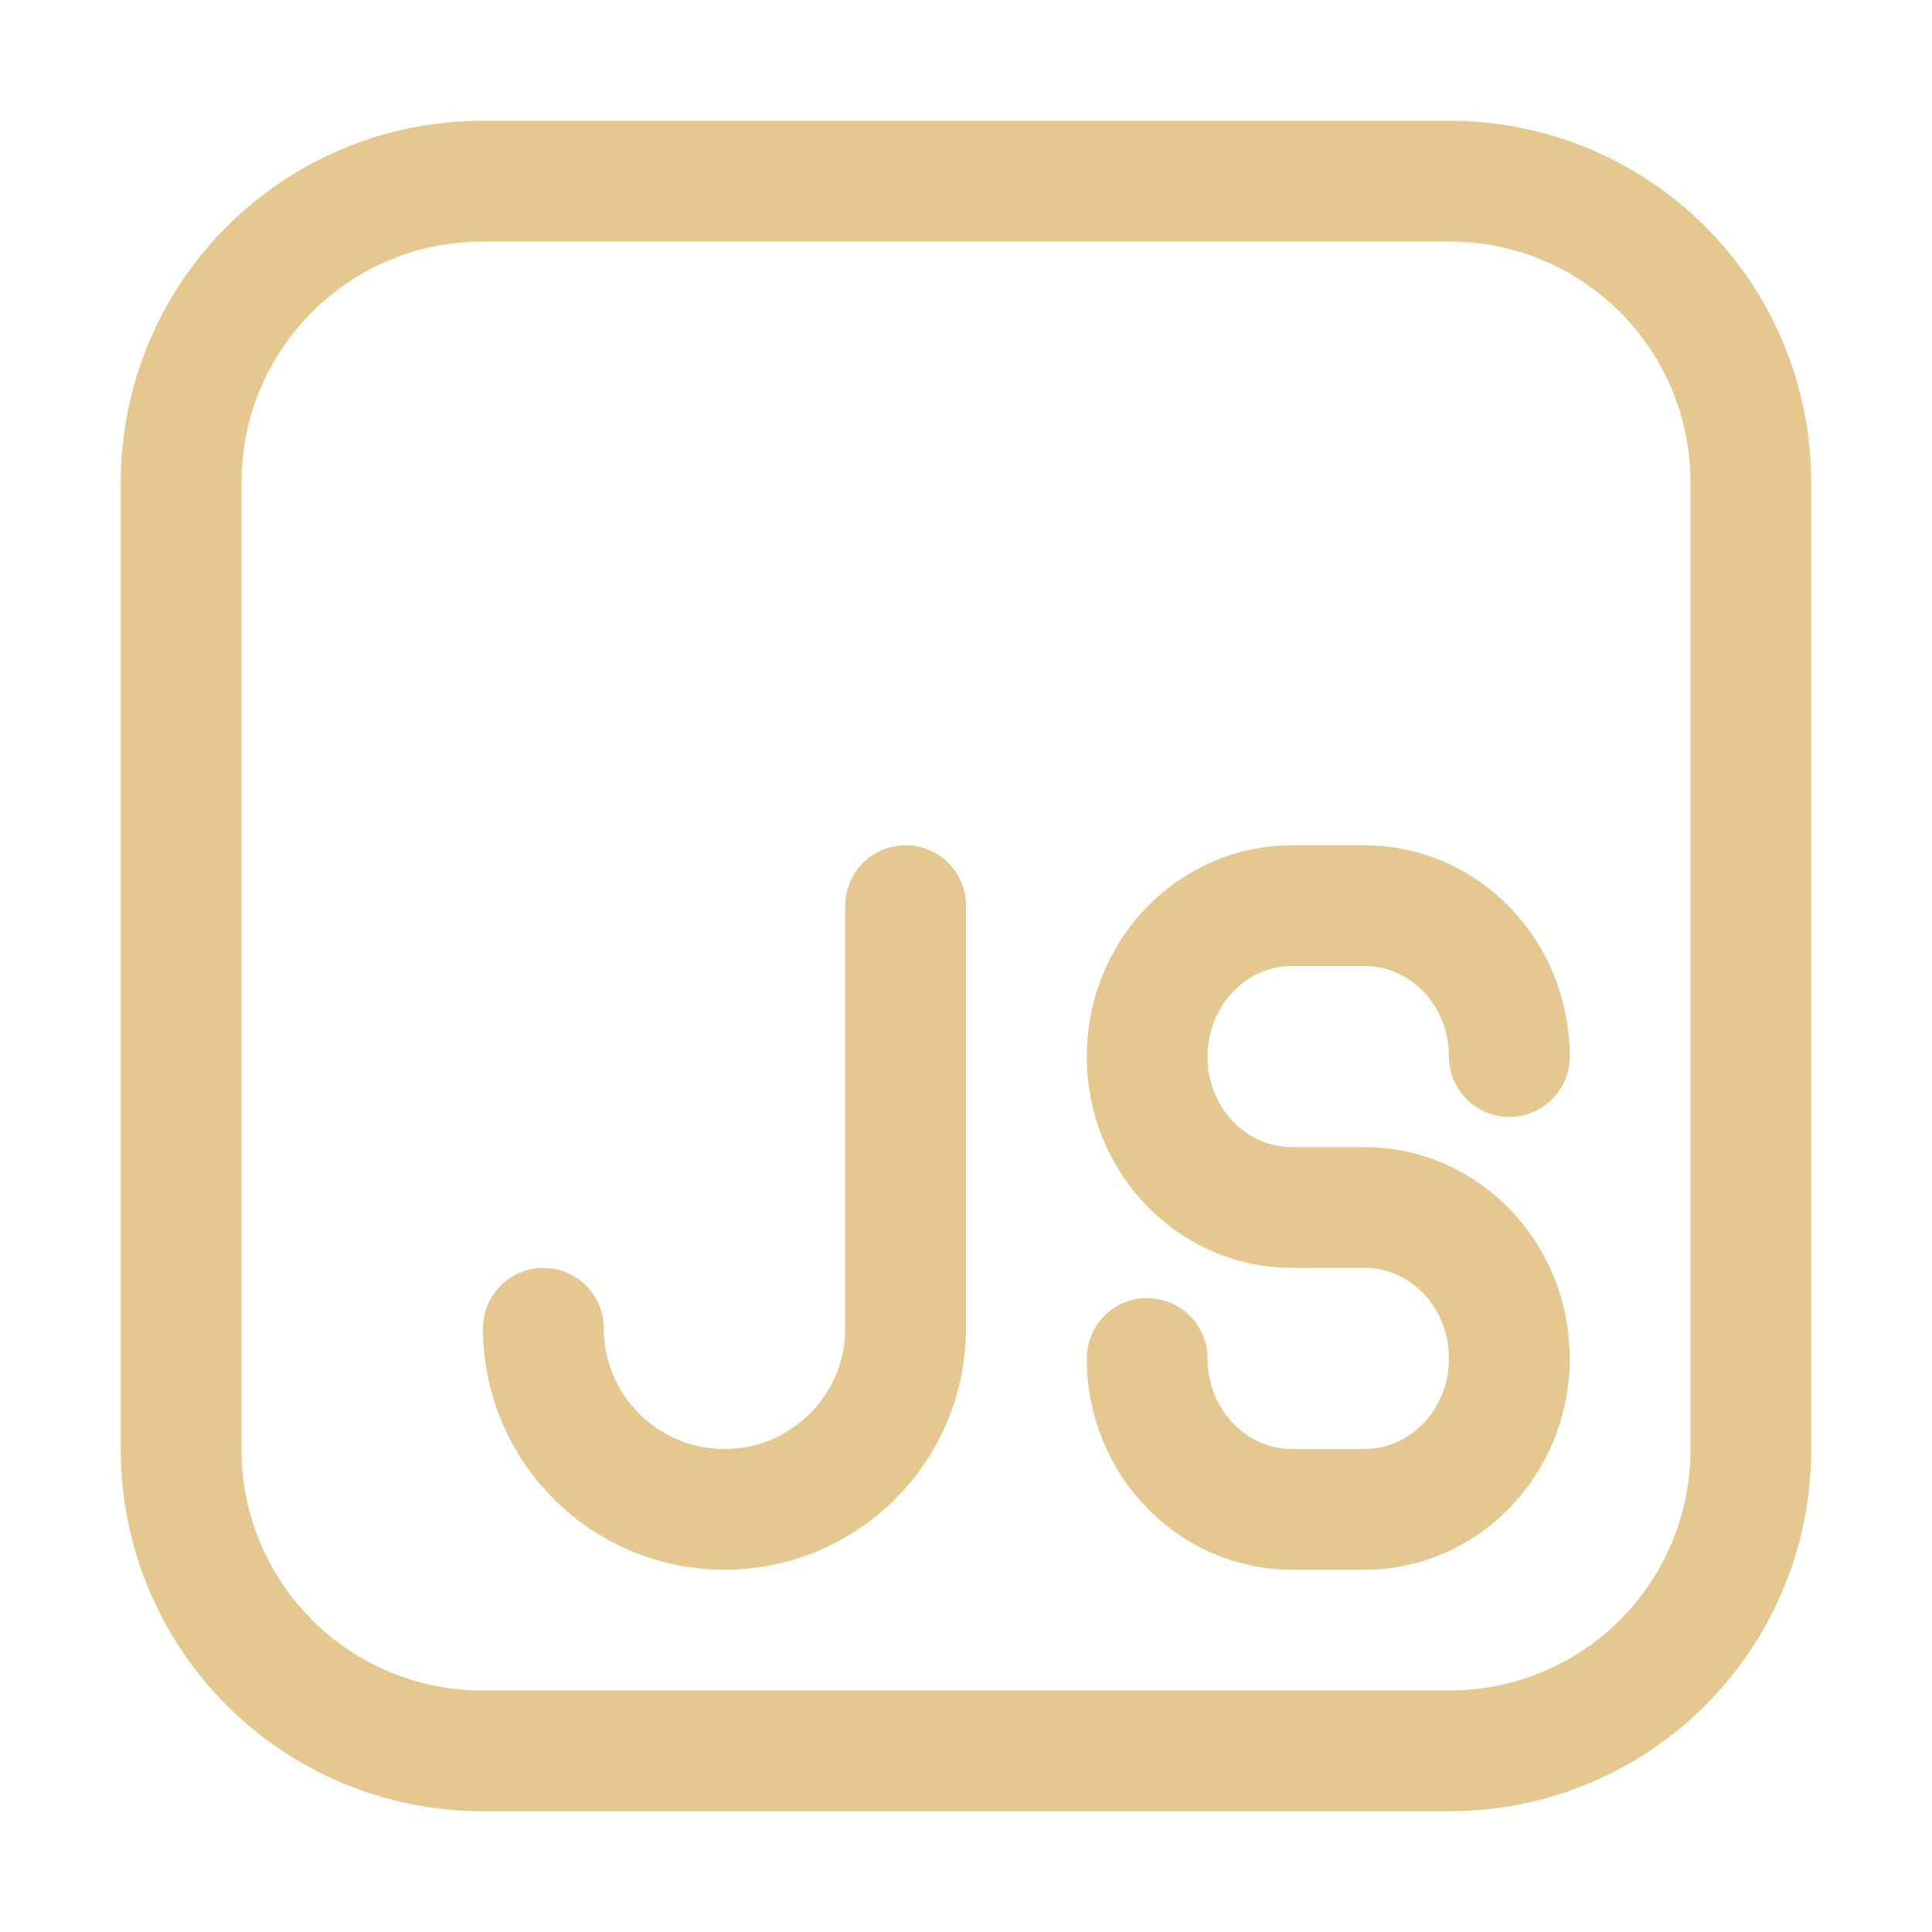
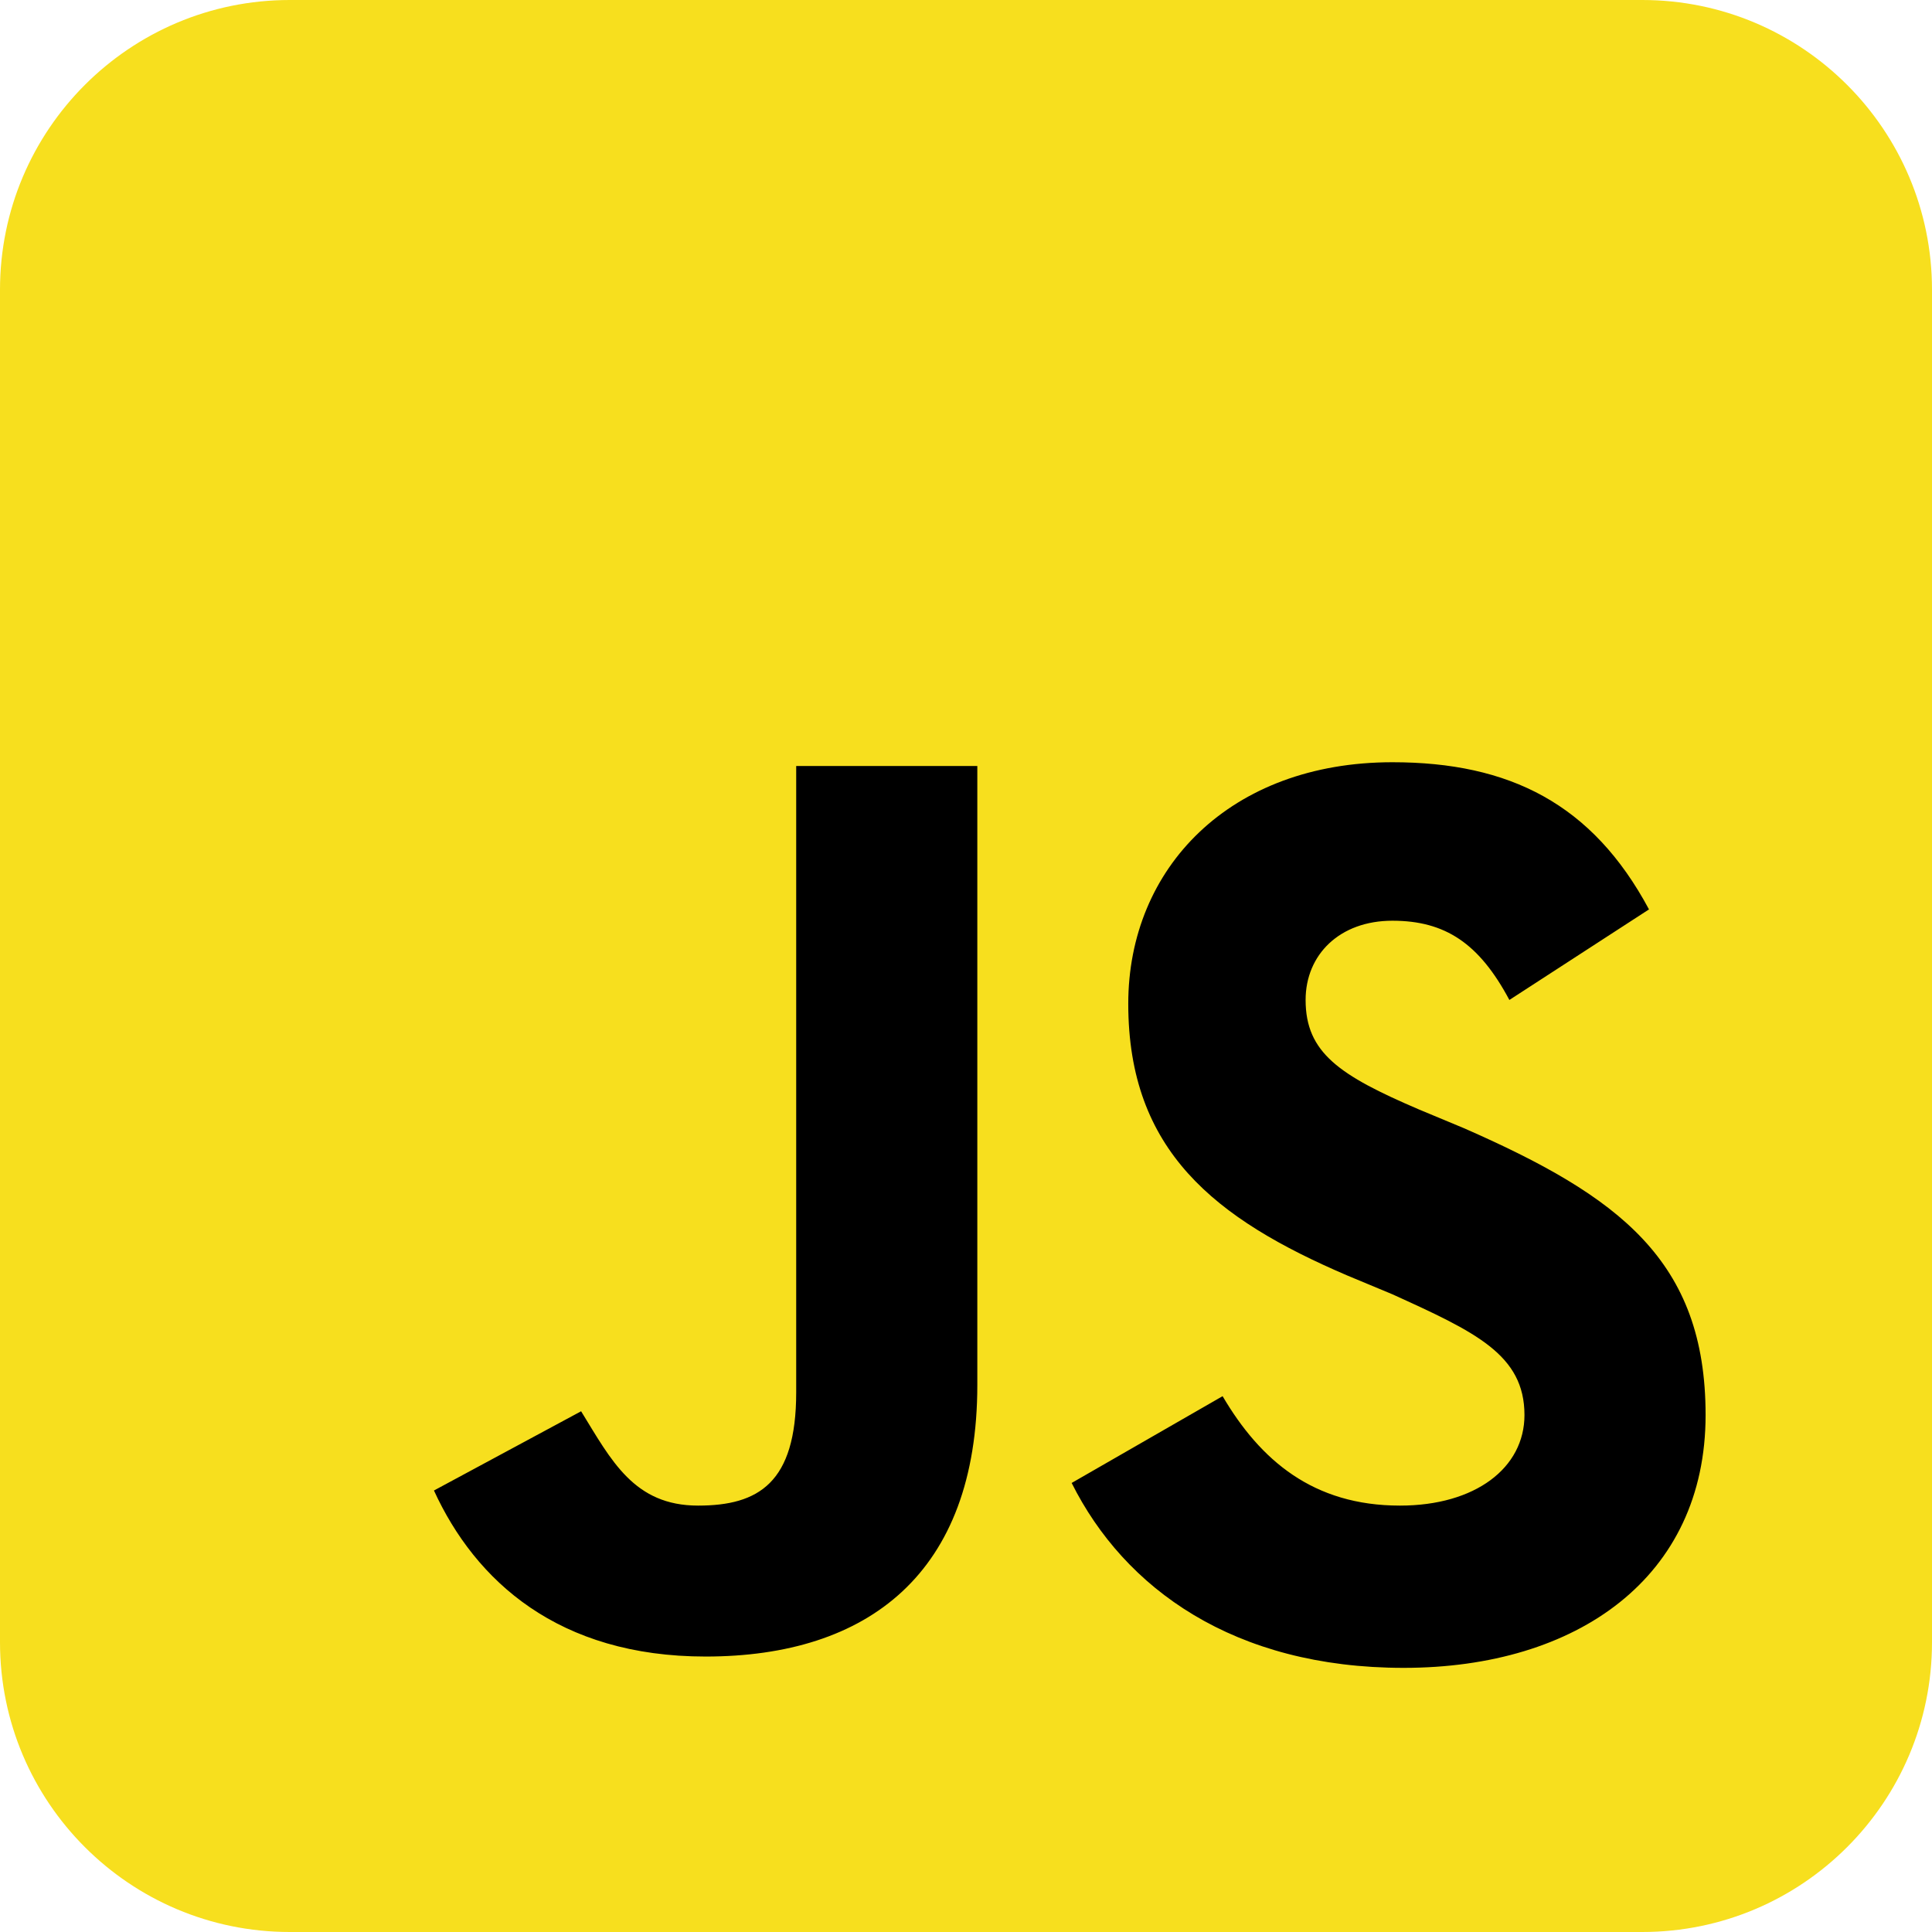
- <svg xmlns="http://www.w3.org/2000/svg" width="16" height="16" class="!inline-block size-full" viewBox="0 0 16 16">
-   <g fill="none" stroke="#e5c890" stroke-linecap="round" stroke-linejoin="round">
-     <path d="M4.5 11a1.5 1.5 0 0 0 3 0V7.5m5 1.25c0-.69-.537-1.25-1.2-1.25h-.6c-.663 0-1.2.56-1.2 1.25S10.037 10 10.7 10h.6c.663 0 1.2.56 1.2 1.25s-.537 1.25-1.2 1.25h-.6c-.663 0-1.2-.56-1.2-1.25" />
-     <path d="M4 1.5h8c1.385 0 2.5 1.115 2.5 2.5v8c0 1.385-1.115 2.5-2.5 2.5H4A2.495 2.495 0 0 1 1.5 12V4c0-1.385 1.115-2.5 2.5-2.5" />
-   </g>
+ <svg xmlns="http://www.w3.org/2000/svg" aria-label="JavaScript" role="img" viewBox="0 0 512 512">
+   <rect width="512" height="512" rx="15%" fill="#f7df1e" />
+   <path d="M324 370c10 17 24 29 47 29c20 0 33-10 33 -24c0-16 -13 -22 -35 -32l-12-5c-35-15 -58 -33 -58 -72c0-36 27 -64 70 -64c31 0 53 11 68 39l-37 24c-8-15 -17 -21 -31 -21c-14 0-23 9 -23 21c0 14 9 20 30 29l12 5c41 18 64 35 64 76c0 43-34 67 -80 67c-45 0-74 -21 -88 -49zm-170 4c8 13 14 25 31 25c16 0 26-6 26 -30V203h48v164c0 50-29 72 -72 72c-39 0-61 -20 -72 -44z" />
</svg>
